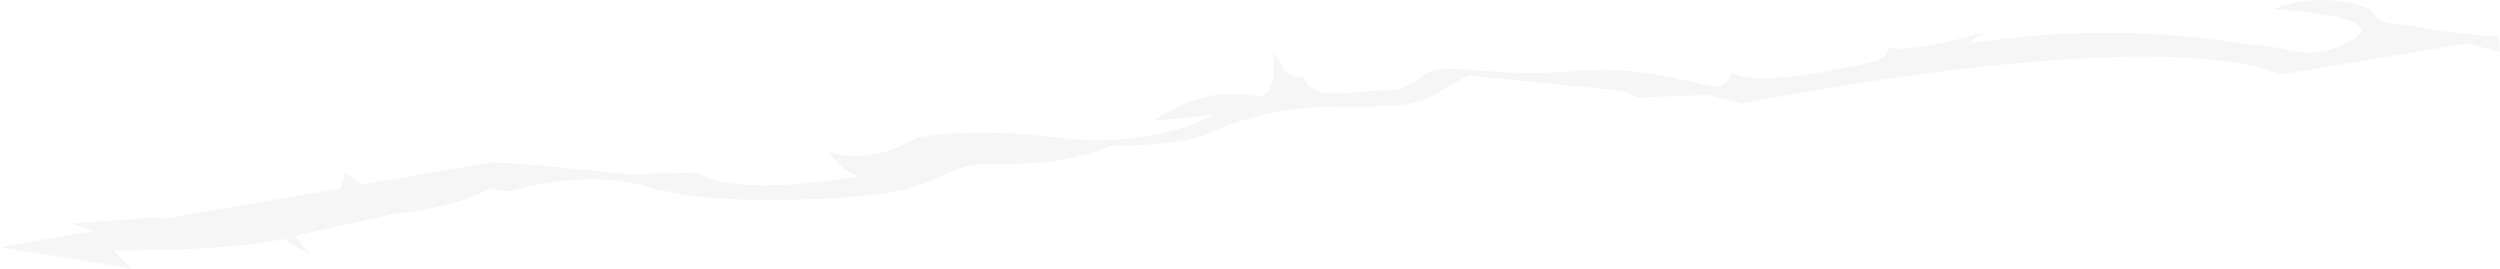
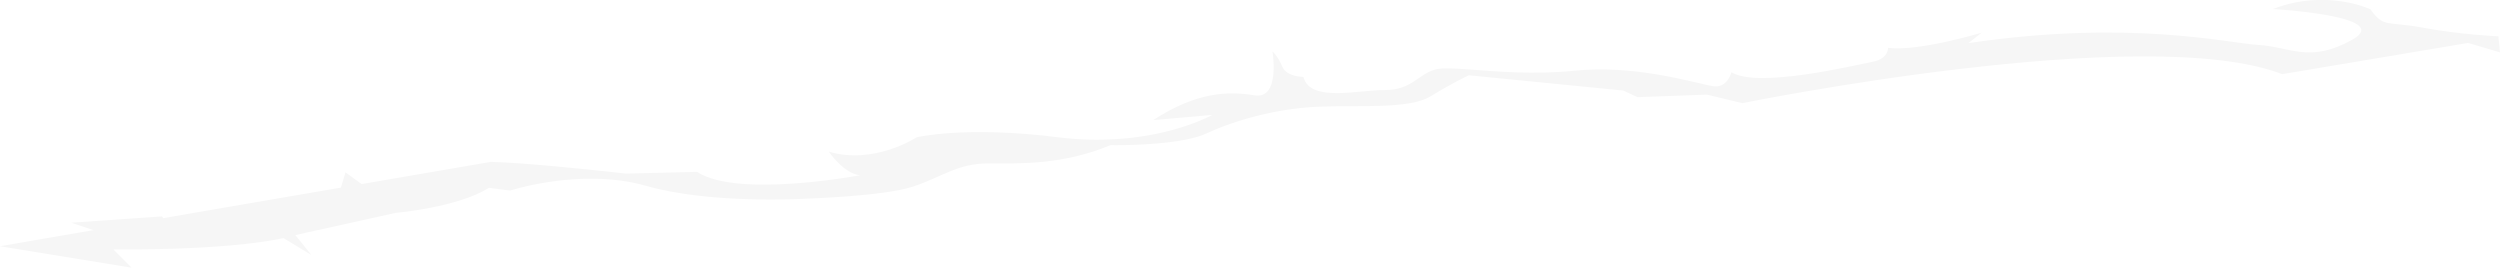
- <svg xmlns="http://www.w3.org/2000/svg" id="Layer_1" version="1.1" viewBox="0 0 470.1 50.51">
-   <path d="M115.53,32.52l-.15,1.4c-10.16-1-19.47,2.04-19.47,2.04l-3.98-.52c-5.84,3.71-17.58,4.74-17.58,4.74l-16.59,3.68v.03s-.05-.02-.05-.02l-2.18.49,3.02,3.76-5.25-3.19c-11.21,2.44-31.98,2.14-31.98,2.14l3.41,3.44L0,46.47H0s8.29-1.44,8.29-1.44l9.31-1.6-4.21-1.4,17.07-1.19.25.33,12.36-2.14,21.03-3.62.86-2.88,3.04,2.21,17.45-3.01,6.85-1.18c6.12.15,18.23,1.42,23.23,1.97Z" fill="#f6f6f6" />
-   <path d="M470.1,9.89l-5.99-1.78-34.96,5.89c-25.78-9.97-101.5,5.47-101.5,5.47l-6.65-1.61-13.06.48-2.69-1.25-29.02-2.88s-3.03,1.39-7.12,3.93c-4.08,2.55-13.55,1.66-21.36,2.01-7.8.35-15.53,2.56-20.82,5.02-4.4,2.05-13.98,2.23-17.08,2.23-.63,0-.99-.01-.99-.01-8.98,3.74-16.95,3.47-22.88,3.45-5.93-.03-8.81,2.59-14.34,4.4-5.54,1.81-20.19,2.26-20.19,2.26,0,0-17.73,1.08-29.92-2.43-2.04-.59-4.11-.95-6.15-1.15l.15-1.4c1.41.15,2.25.25,2.25.25l13.34-.33c7.6,5.02,30.64.64,30.64.64-3.08-.31-5.88-4.46-5.88-4.46,8.55,2.56,16.52-2.7,16.52-2.7,0,0,9.06-2.22,26.69,0,3.89.49,7.48.55,10.69.35,11.37-.67,18.23-4.58,18.23-4.58l-11.12.98c8.12-5.3,14.06-5.5,19.02-4.67,4.95.83,3.39-8.29,3.39-8.29,0,0,1.01.85,1.84,2.85.83,2,3.98,1.96,3.98,1.96,1.25,4.88,10.27,2.45,15.33,2.48,5.06.02,6.32-3.07,9.57-3.9,1.19-.31,3.39-.19,6.29.02,5.01.37,12.13,1.02,19.84.23,10.84-1.11,21.38,1.98,25.25,2.78.47.1.84.16,1.1.18,2.41.15,3.1-2.68,3.1-2.68,4.92,3.16,23.49-1.39,26.51-1.95,3.01-.55,2.95-2.64,2.95-2.64,5.72.74,17.58-2.86,17.58-2.86l-2.49,1.97c30.43-4.51,48.64-.01,54.58.35,5.93.35,9.59,3.51,17.59-.99,8.01-4.49-14.91-5.79-14.91-5.79,10.05-3.91,18.33.05,18.33.05,2.5,3.56,3.09,2.19,10.06,3.5,6.97,1.3,14,1.6,14,1.6l.3,3.02Z" fill="#f6f6f6" />
+ <svg xmlns="http://www.w3.org/2000/svg" id="Layer_1" version="1.1" viewBox="0 0 1920 205.48">
+   <path d="M1918.77,27.9s-28.72-1.22-57.19-6.51c-28.47-5.33-30.88.24-41.09-14.25,0,0-33.82-16.12-74.87-.2,0,0,93.62,5.29,60.9,23.57-32.68,18.32-47.63,5.45-71.85,4.03-24.26-1.47-98.65-19.78-222.95-1.42l10.17-8.02s-48.45,14.65-71.81,11.64c0,0,.25,8.51-12.05,10.75-12.34,2.28-88.19,20.8-108.29,7.94,0,0-2.82,11.52-12.66,10.91-1.06-.08-2.57-.33-4.49-.73-15.81-3.26-58.86-15.83-103.14-11.32-31.49,3.22-60.58.57-81.04-.94-11.85-.85-20.83-1.34-25.69-.08-13.28,3.38-18.42,15.96-39.09,15.88-20.67-.12-57.51,9.77-62.62-10.1,0,0-12.87.16-16.26-7.98-3.39-8.14-7.52-11.6-7.52-11.6,0,0,6.37,37.12-13.85,33.75-20.26-3.38-44.52-2.56-77.69,19.01l45.42-3.99s-28.02,15.92-74.46,18.64c-13.11.81-27.78.57-43.67-1.42-72.01-9.04-109.02,0-109.02,0,0,0-32.56,21.41-67.48,10.99,0,0,11.44,16.89,24.02,18.15,0,0-94.11,17.83-125.16-2.61l-54.49,1.34s-3.34-.4-8.95-.99c-20.42-2.24-69.89-7.41-94.89-8.02l-27.98,4.8-71.28,12.25-12.42-9-3.51,11.72-85.9,14.74-50.49,8.71-1.02-1.34-69.73,4.84,17.2,5.7-38.03,6.51L0,189.12l101.02,16.45-13.93-14s84.84,1.22,130.63-8.71l21.44,12.99-12.34-15.31,8.9-1.99.2.08v-.12l67.77-14.98s47.96-4.19,71.81-19.29l16.26,2.12s37.89-12.33,79.3-8.32c8.33.81,16.78,2.28,25.11,4.68,49.79,14.29,122.22,9.89,122.22,9.89,0,0,59.84-1.83,82.47-9.2,22.59-7.37,34.35-18.03,58.58-17.91,24.22.08,56.78,1.18,93.46-14.04,0,0,1.47.04,4.04.04,12.66,0,51.79-.73,69.77-9.08,21.61-10.01,53.18-19.01,85.04-20.43,31.9-1.42,70.58,2.2,87.25-8.18,16.71-10.34,29.08-16,29.08-16l118.54,11.72,10.99,5.09,53.35-1.95,27.16,6.55s309.3-62.85,414.6-22.27l142.8-23.98,24.47,7.25h0l-1.23-12.29Z" fill="#f6f6f6" />
</svg>
